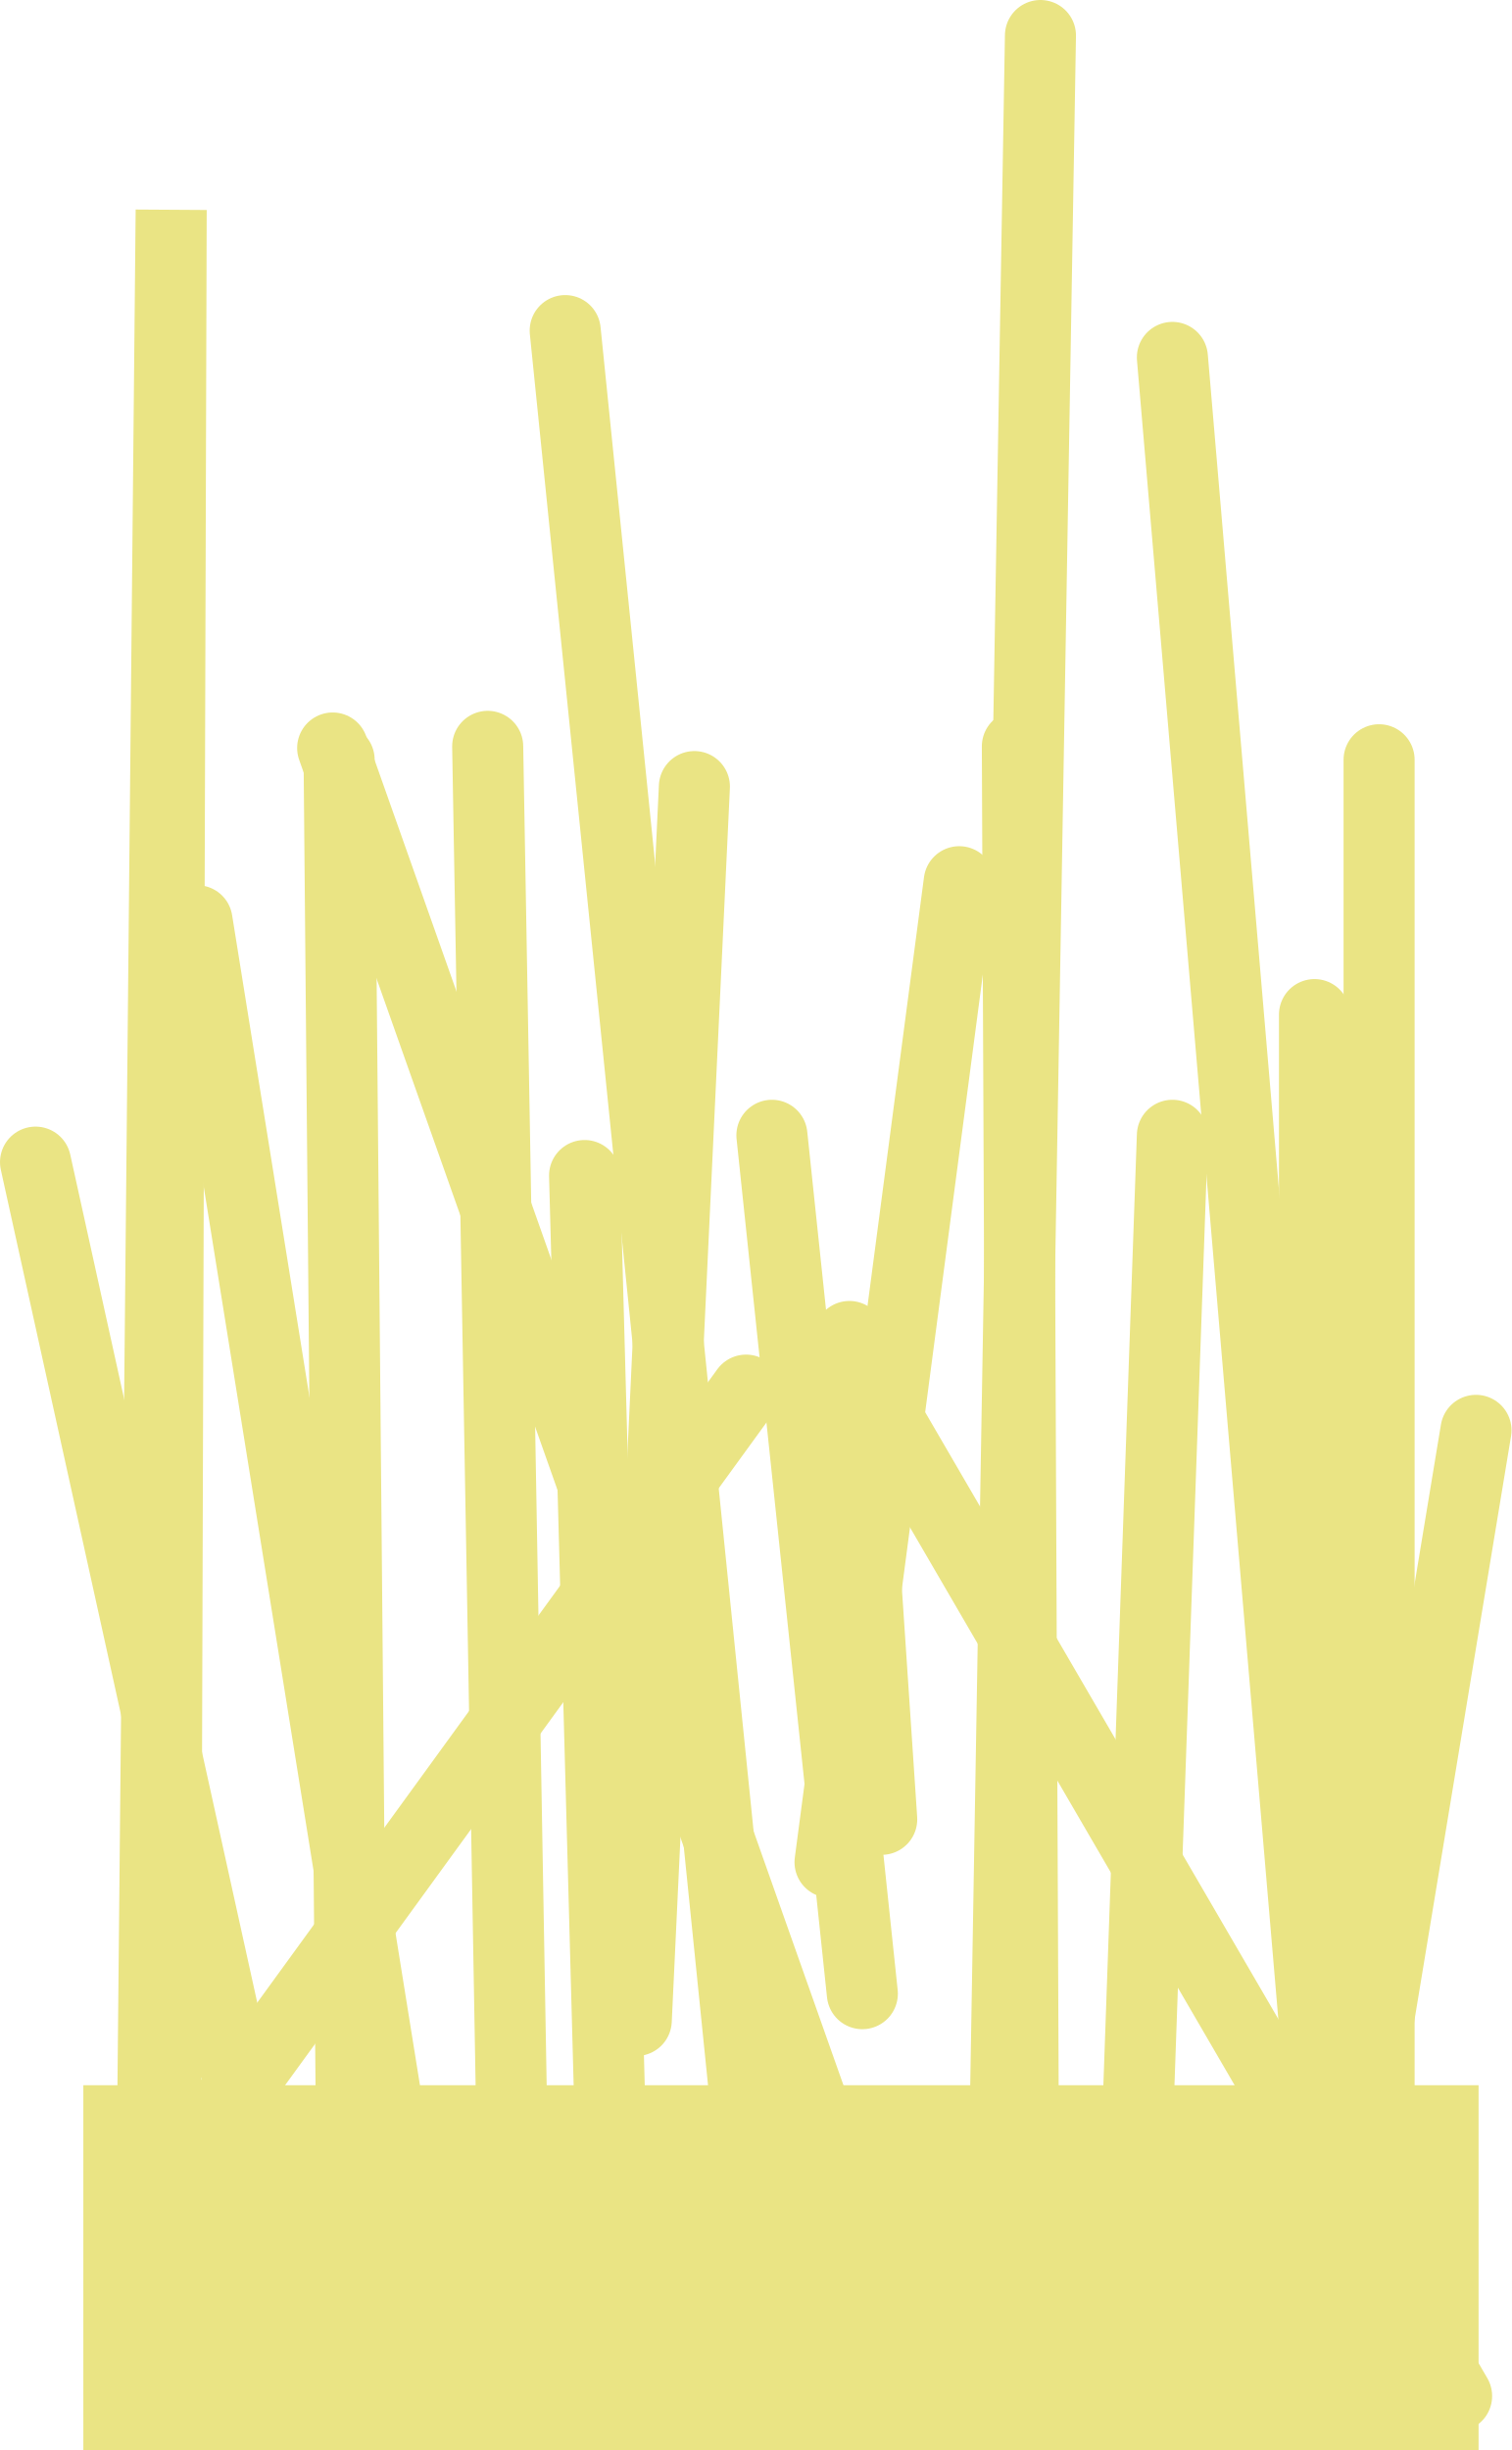
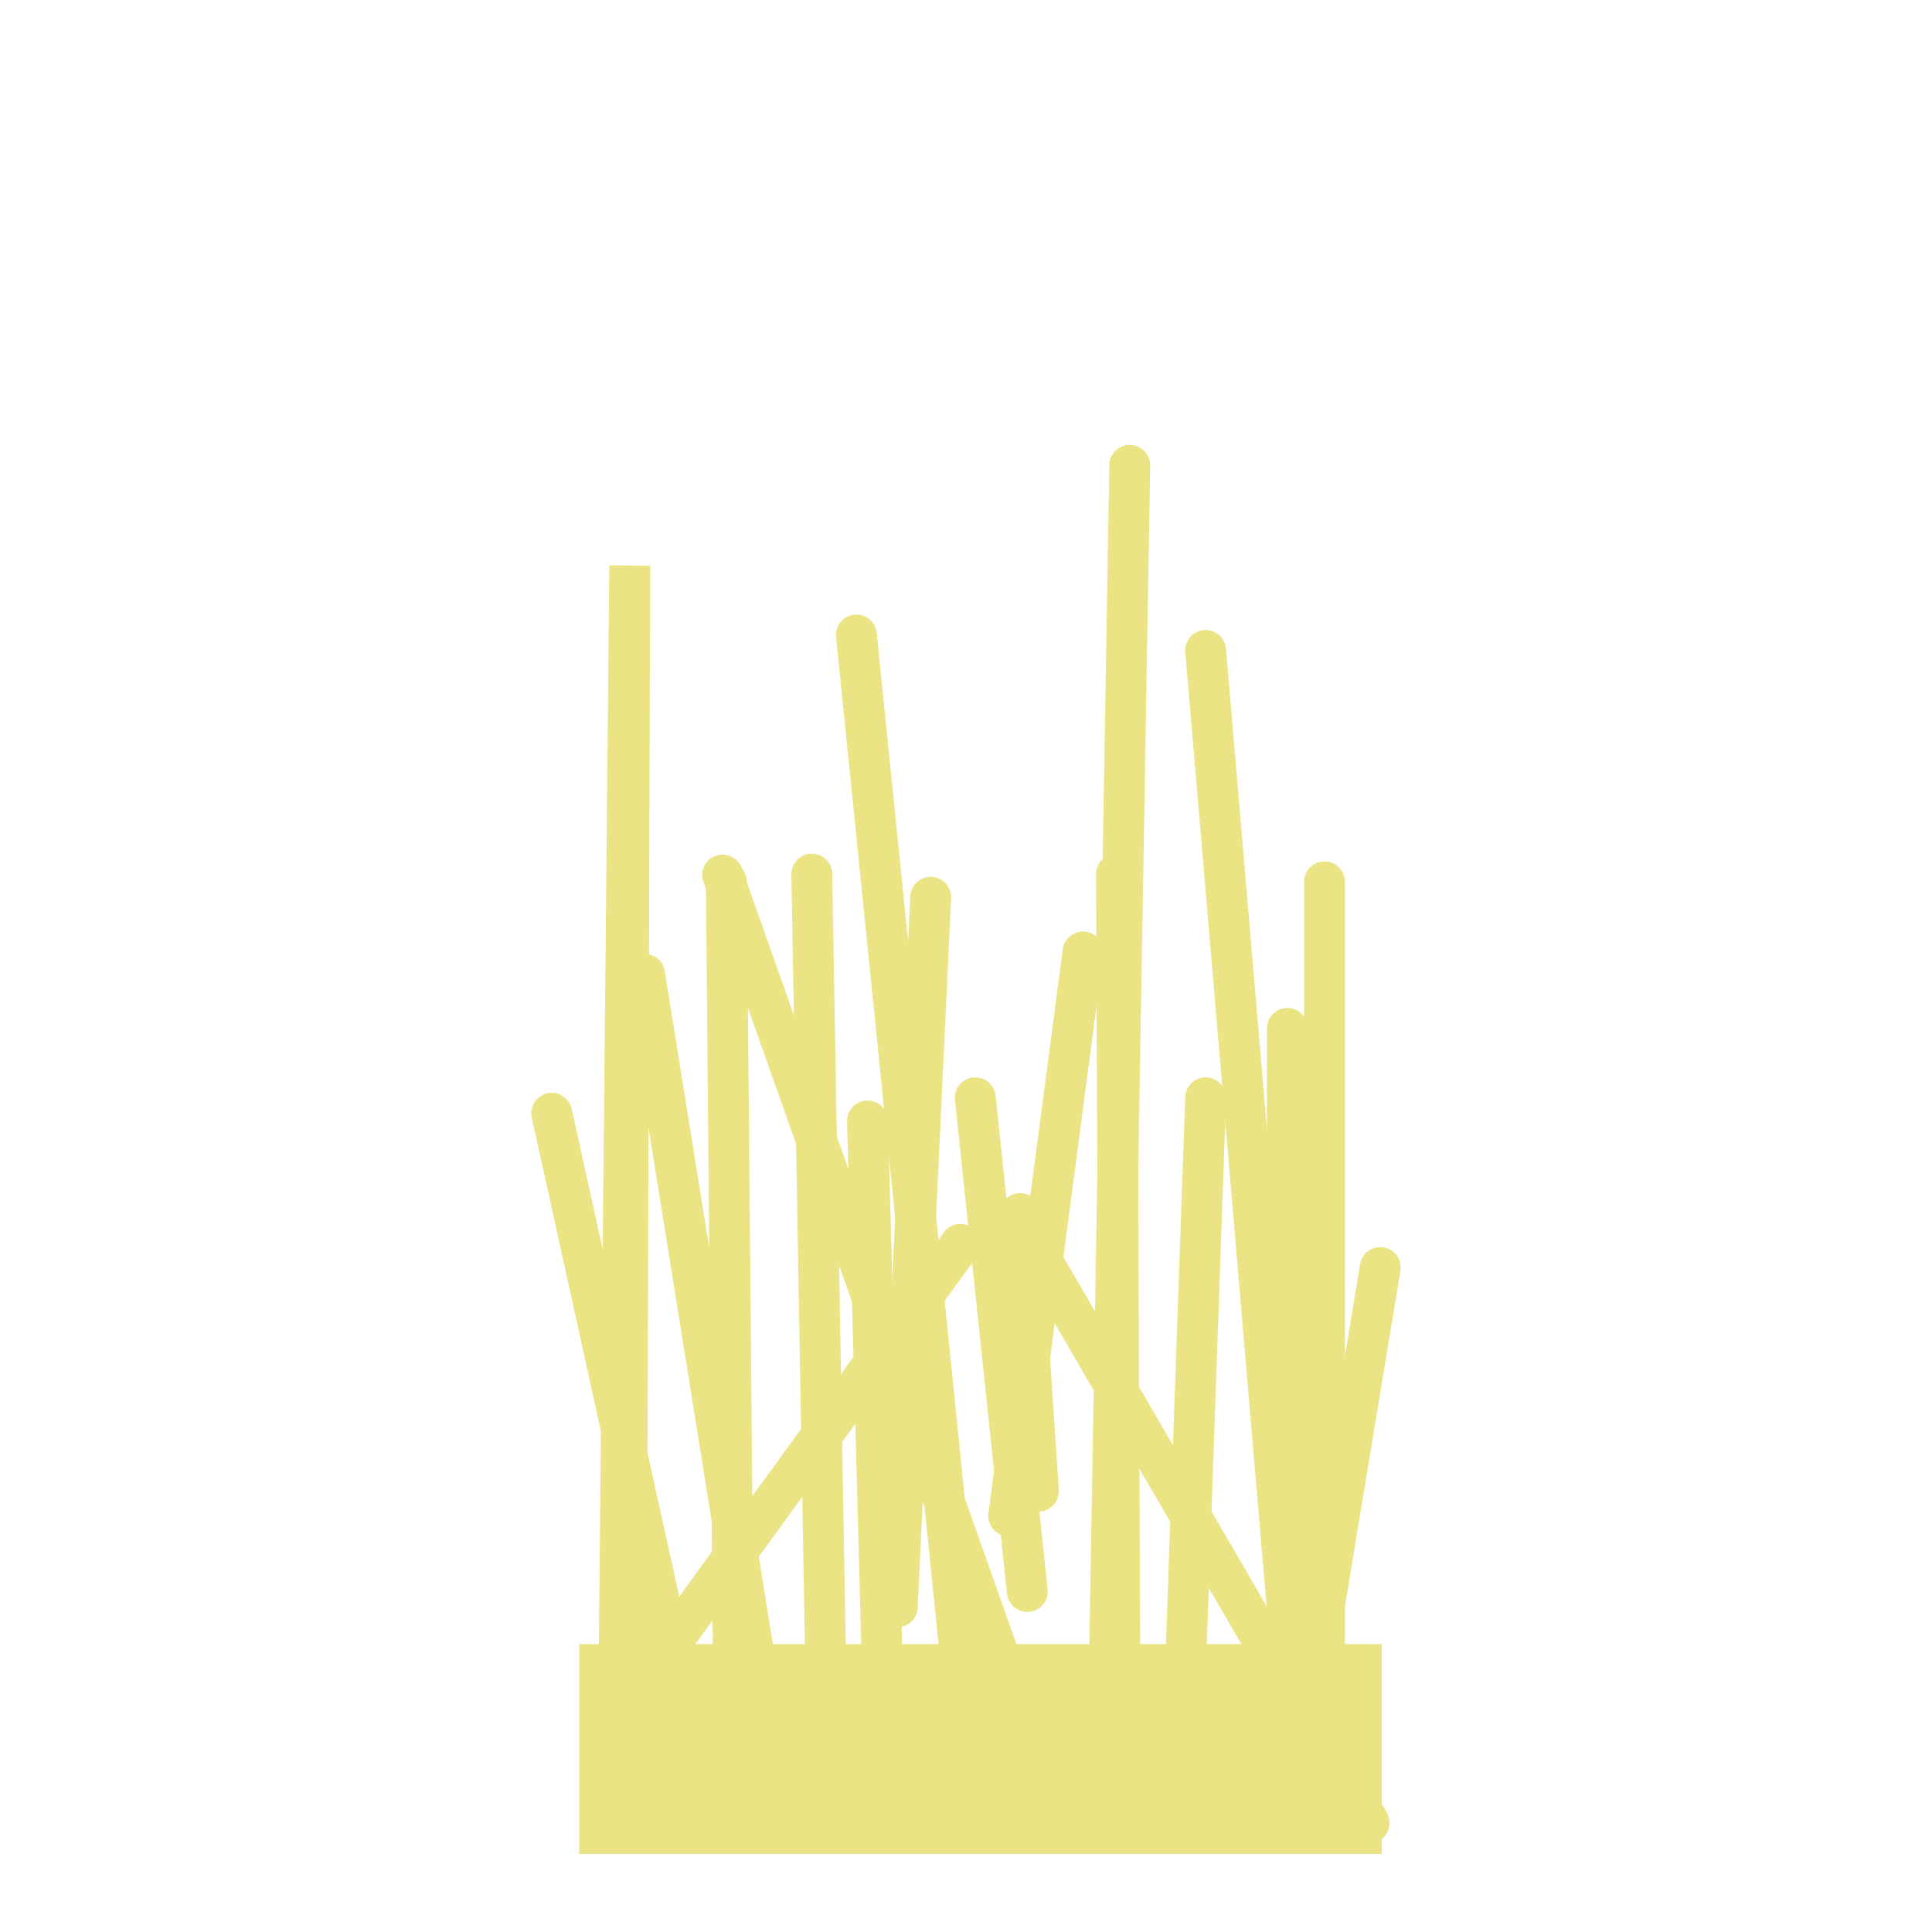
- <svg xmlns="http://www.w3.org/2000/svg" version="1.1" width="117" height="189.628" viewBox="0,0,117,189.628">
-   <g transform="translate(-181.0485,-4.60612)">
+ <svg xmlns="http://www.w3.org/2000/svg" version="1.1" width="260" height="260" viewBox="0,0,260,260">
+   <g transform="translate(-109.55,55.26)">
    <g data-paper-data="{&quot;isPaintingLayer&quot;:true}" fill-rule="nonzero" stroke-linejoin="miter" stroke-miterlimit="10" stroke-dasharray="" stroke-dashoffset="0" style="mix-blend-mode: normal">
      <path d="M187.499,194.234v-28.234h108v28.234z" fill="#eae484" stroke="#000000" stroke-width="0" stroke-linecap="butt" />
      <path d="M255.299,72.851l-10,75.891" fill="none" stroke="#eae484" stroke-width="5.5" stroke-linecap="round" />
      <path d="M248.299,179.787l-41.5,-117.286" fill="none" stroke="#eae484" stroke-width="5.5" stroke-linecap="round" />
      <path d="M193.799,186.942l0.5,-166.091l-1.5,154.672l46,-63.322" fill="none" stroke="#eae484" stroke-width="5.5" stroke-linecap="round" />
      <path d="M220.799,176.561l-2,-114.187" fill="none" stroke="#eae484" stroke-width="5.5" stroke-linecap="round" />
      <path d="M212.299,175.523l-16,-99.654" fill="none" stroke="#eae484" stroke-width="5.5" stroke-linecap="round" />
      <path d="M226.299,95.592l2.5,92.388" fill="none" stroke="#eae484" stroke-width="5.5" stroke-linecap="round" />
      <path d="M207.299,63.412l1,111.073" fill="none" stroke="#eae484" stroke-width="5.5" stroke-linecap="round" />
      <path d="M183.799,94.554l19,86.16" fill="none" stroke="#eae484" stroke-width="5.5" stroke-linecap="round" />
      <path d="M234.799,65.488l-4.5,95.502" fill="none" stroke="#eae484" stroke-width="5.5" stroke-linecap="round" />
      <path d="M247.799,158.914l-7,-66.436" fill="none" stroke="#eae484" stroke-width="5.5" stroke-linecap="round" />
      <path d="M239.799,177.6l-15,-147.406" fill="none" stroke="#eae484" stroke-width="5.5" stroke-linecap="round" />
      <path d="M246.799,108.049l2.5,37.37" fill="none" stroke="#eae484" stroke-width="5.5" stroke-linecap="round" />
      <path d="M260.299,178.638l-0.5,-116.264" fill="none" stroke="#eae484" stroke-width="5.5" stroke-linecap="round" />
      <path d="M268.799,177.6l3,-85.122" fill="none" stroke="#eae484" stroke-width="5.5" stroke-linecap="round" />
      <path d="M261.586,7.356l-3.074,181.642" fill="none" stroke="#eae484" stroke-width="5.5" stroke-linecap="round" />
      <path d="M282.799,176.561v-93.426" fill="none" stroke="#eae484" stroke-width="5.5" stroke-linecap="round" />
      <path d="M271.799,32.27l11.5,134.949" fill="none" stroke="#eae484" stroke-width="5.5" stroke-linecap="round" />
      <path d="M287.799,63.412v127.682" fill="none" stroke="#eae484" stroke-width="5.5" stroke-linecap="round" />
      <path d="M283.799,184.866l11.5,-69.551" fill="none" stroke="#eae484" stroke-width="5.5" stroke-linecap="round" />
      <path d="M250.299,115.315l43.5,74.741" fill="none" stroke="#eae484" stroke-width="5.5" stroke-linecap="round" />
    </g>
  </g>
</svg>
